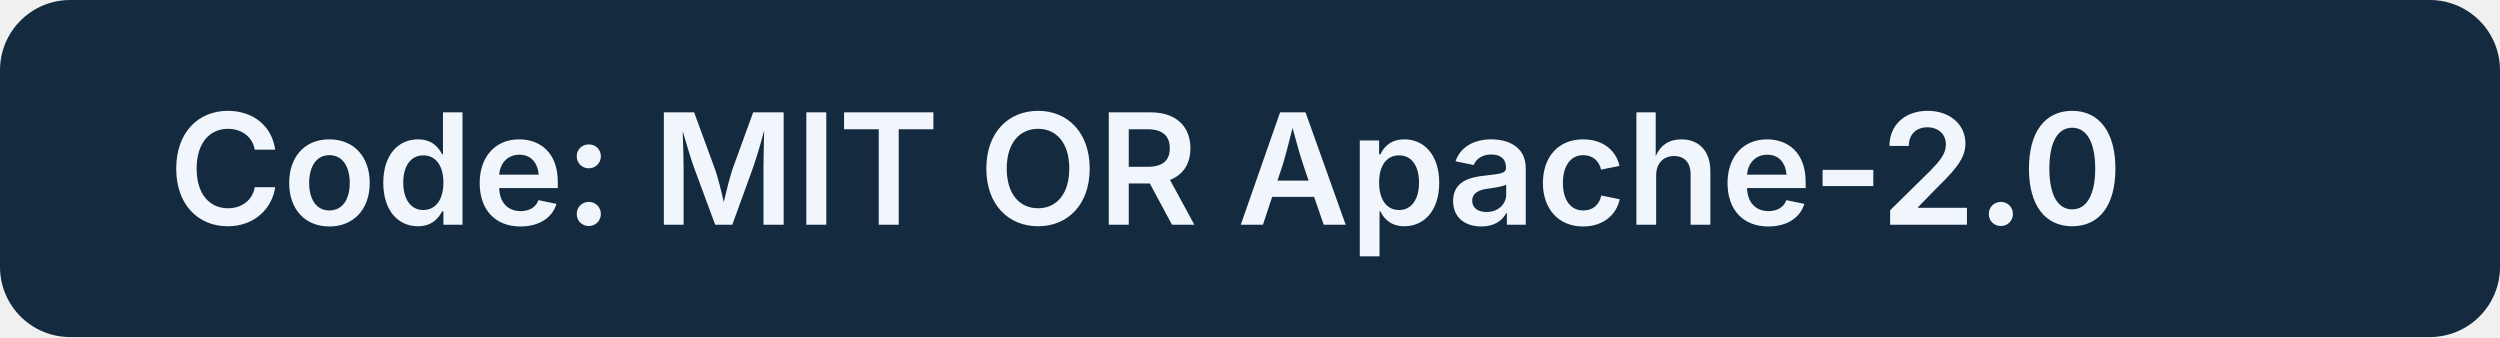
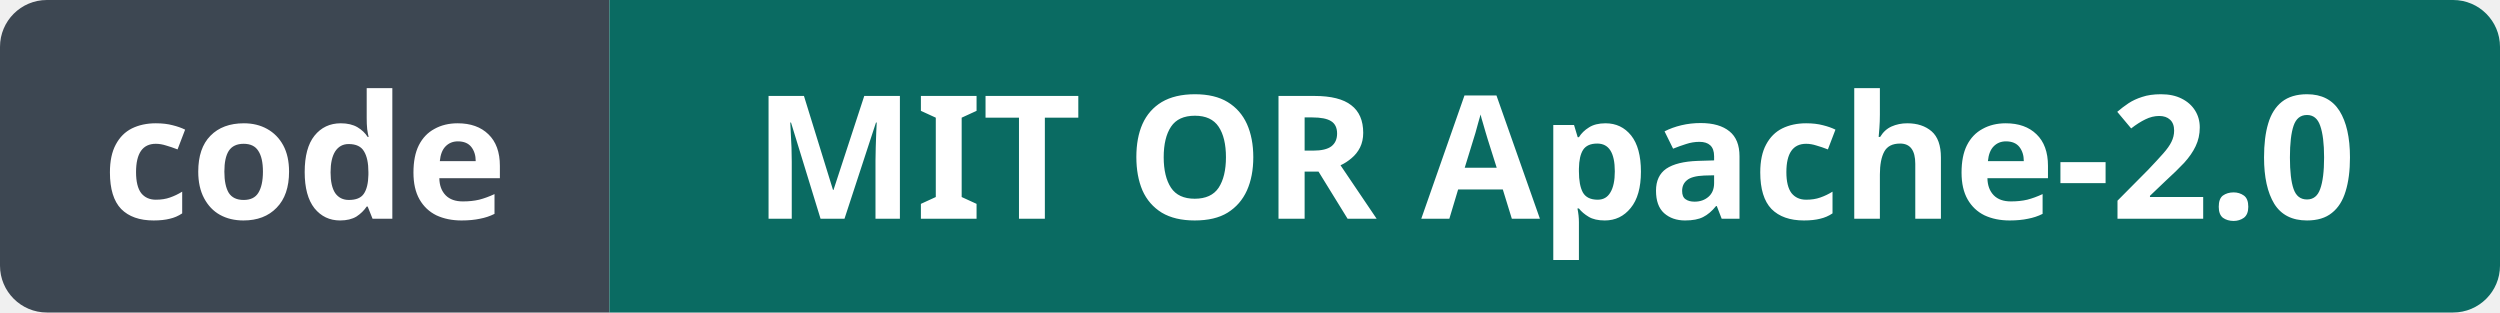
- <svg xmlns="http://www.w3.org/2000/svg" width="178" height="24" aria-labelledby="title desc" role="img" viewBox="0 0 178 24">
-   <rect width="178" height="24" fill="#142b3f" rx="5" />
-   <text x="12" y="16" fill="#f0f6fc" font-size="11" font-weight="600" style="font-family:system-ui,-apple-system,BlinkMacSystemFont,Segoe UI,sans-serif">Code: MIT OR Apache-2.0</text>
+ <svg xmlns="http://www.w3.org/2000/svg" viewBox="0 0 160 20" width="160" height="20" role="img" aria-labelledby="title desc">
+   <style>text{font-family:-apple-system,BlinkMacSystemFont,"Segoe UI","Noto Sans",Helvetica,Arial,sans-serif}.m{font-family:ui-monospace,SFMono-Regular,"SF Mono",Menlo,Consolas,"Liberation Mono",monospace}</style>
+   <clipPath id="r">
+     <rect width="160" height="20" rx="3" />
+   </clipPath>
+   <g clip-path="url(#r)">
+     <rect x="0" y="0" width="39" height="20" fill="#3d4752" />
+     <rect x="39" y="0" width="121" height="20" fill="#0a6b62" />
+   </g>
+   <text x="19.5" y="14" font-size="11" fill="#ffffff" font-weight="600" text-anchor="middle">code</text>
+   <text x="99.5" y="14" font-size="11" fill="#ffffff" font-weight="600" text-anchor="middle">MIT OR Apache-2.0</text>
</svg>
